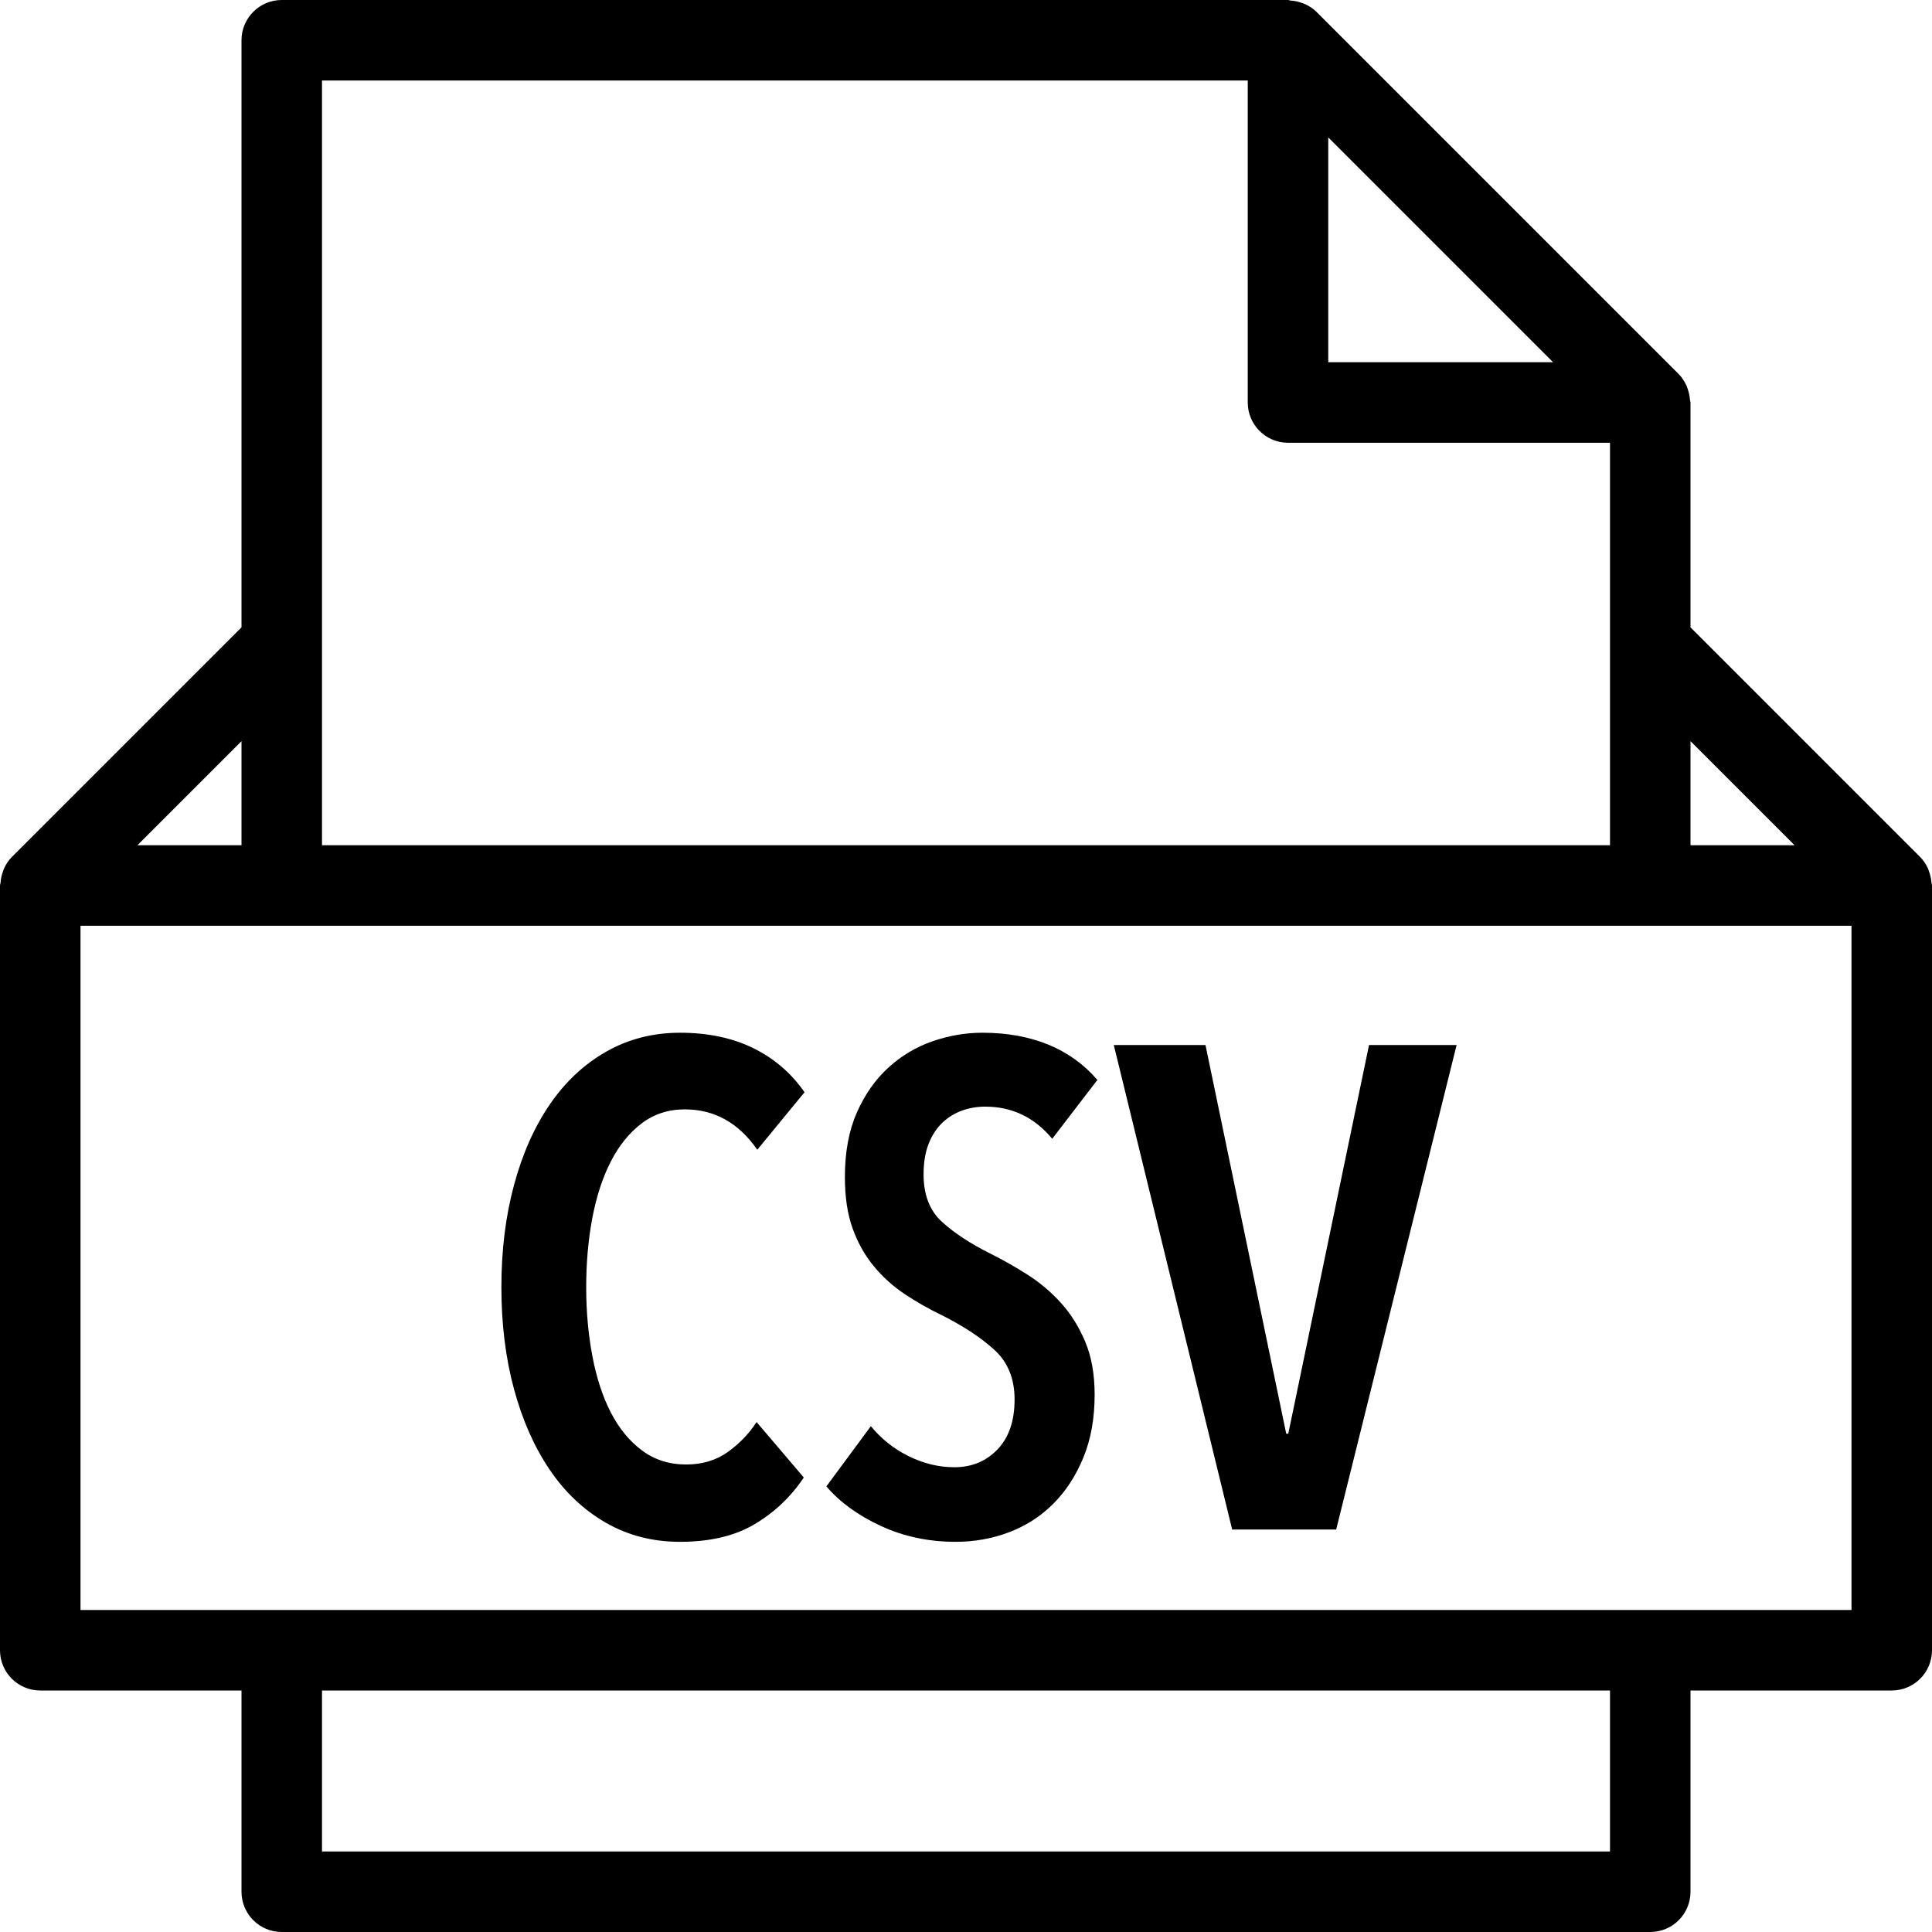
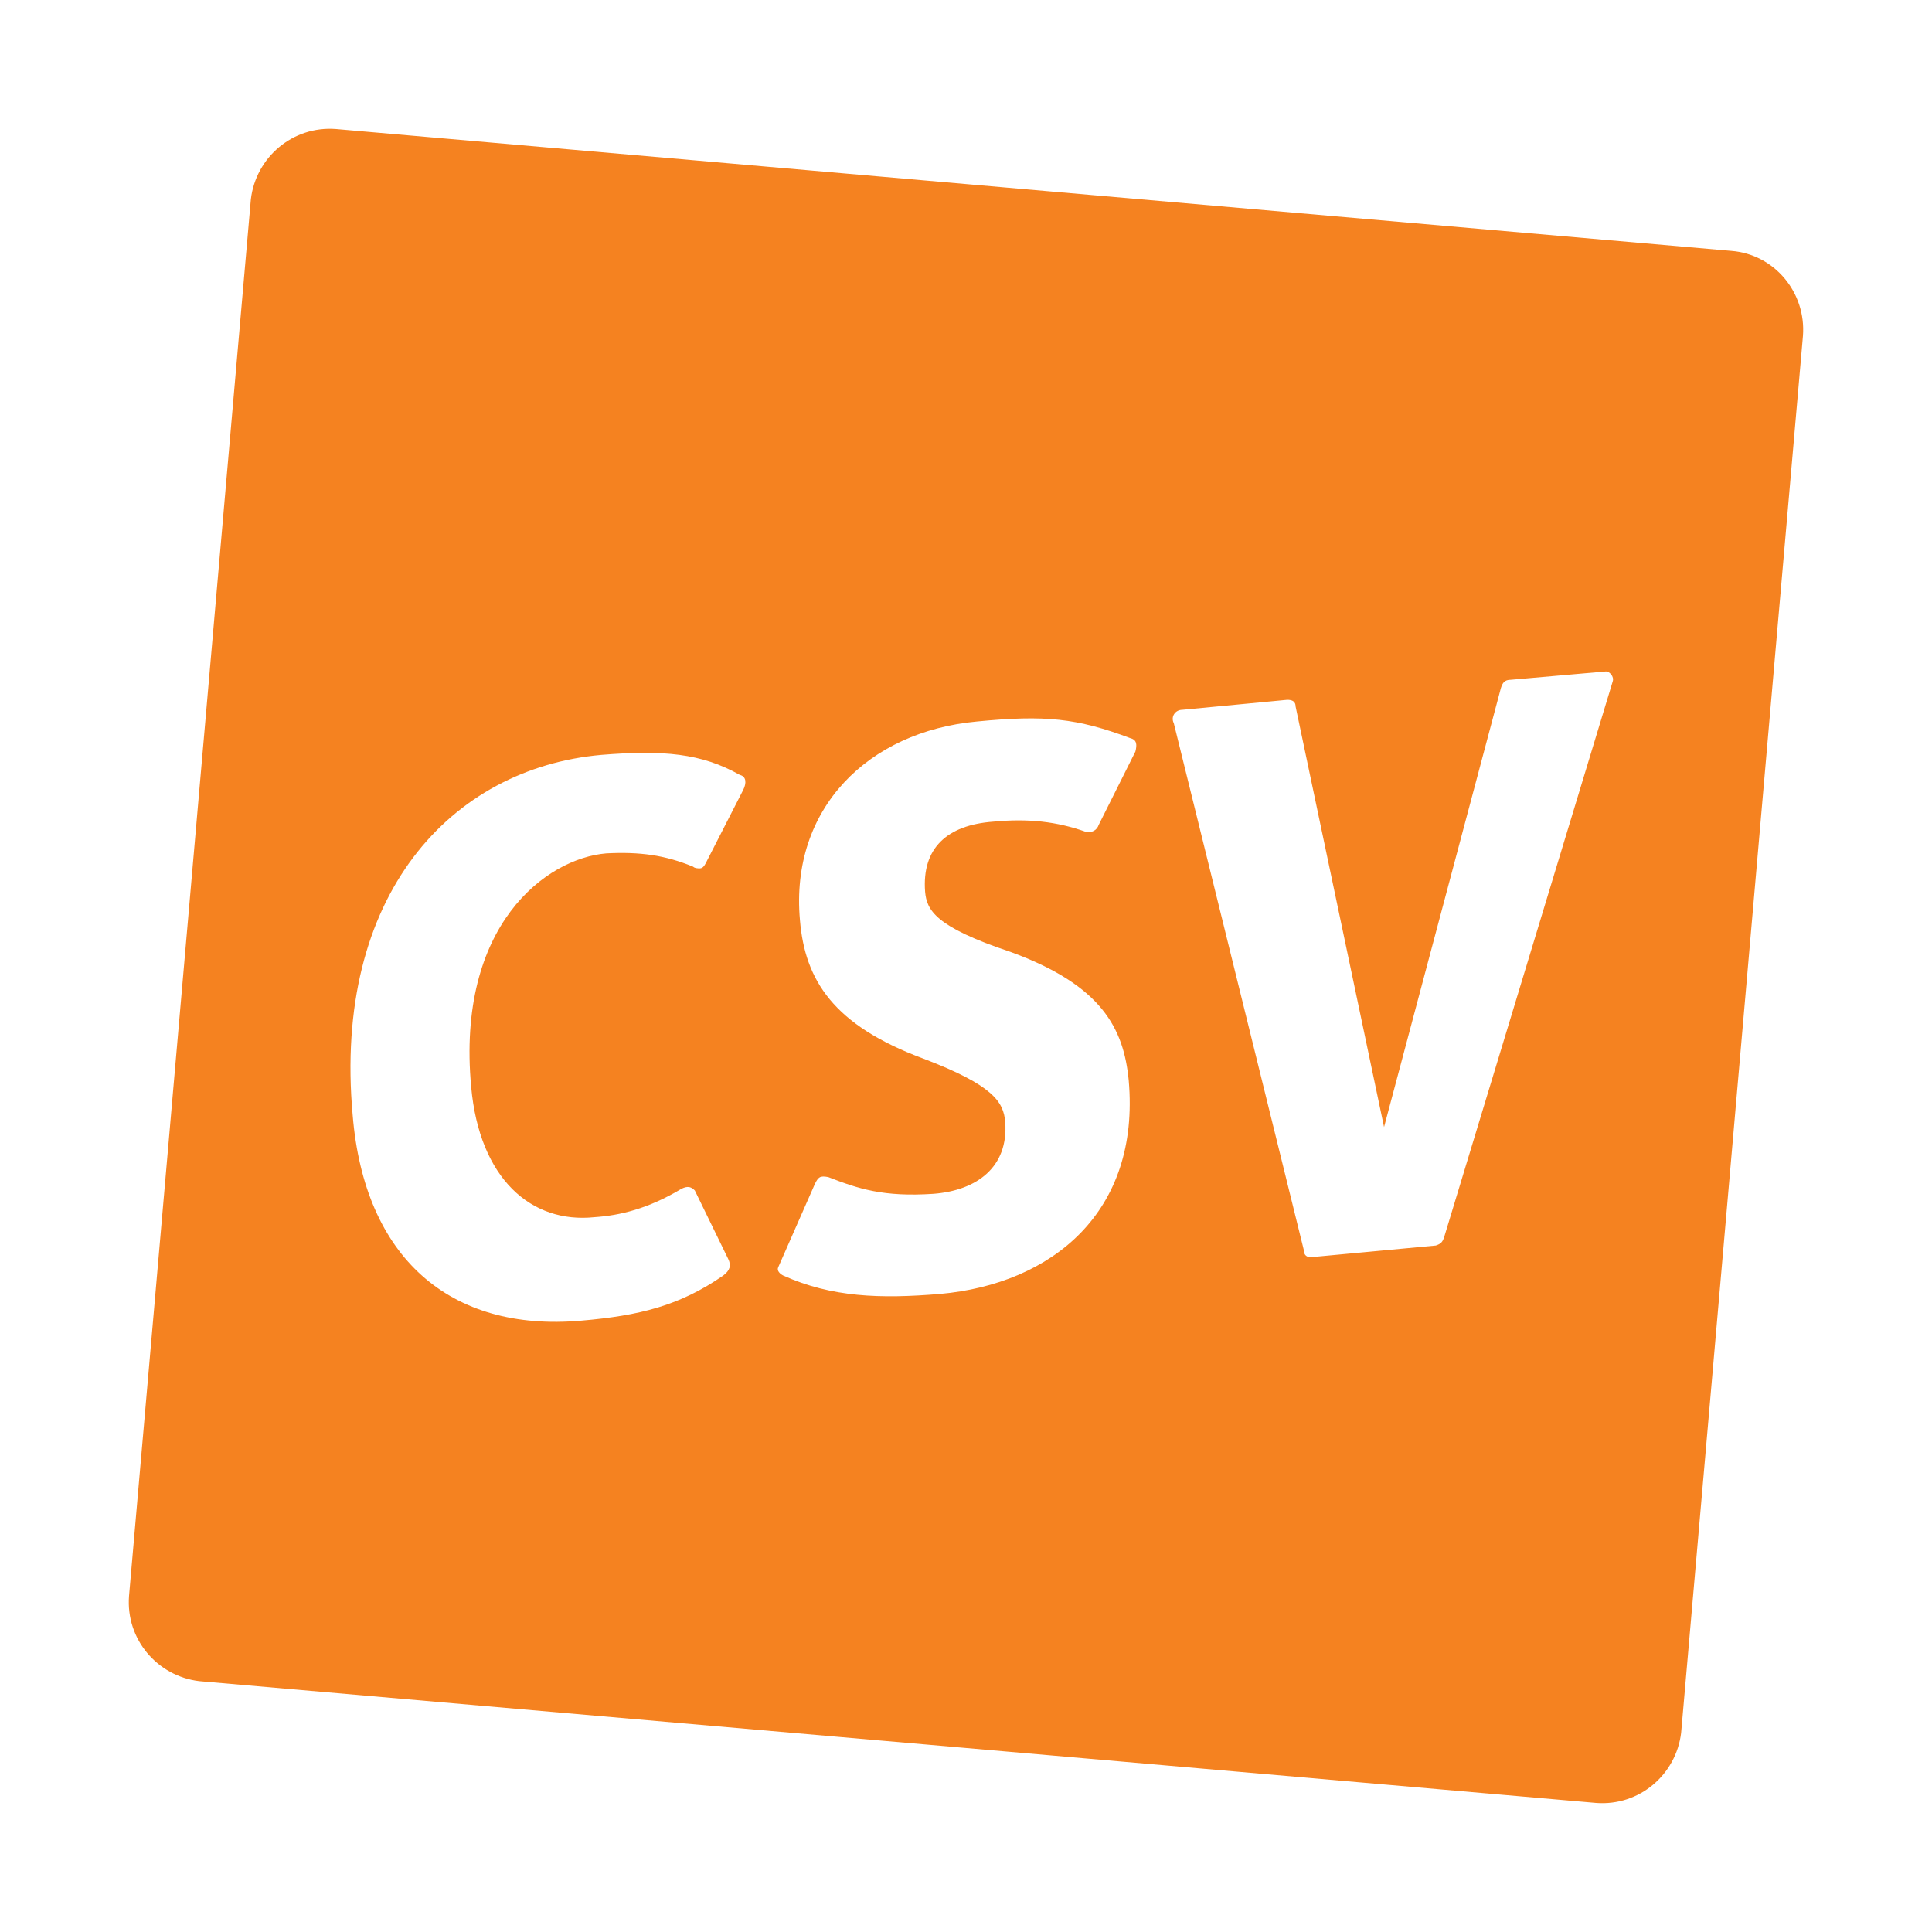
- <svg xmlns="http://www.w3.org/2000/svg" version="1.1" x="0px" y="0px" viewBox="0 0 48 48" style="enable-background:new 0 0 48 48;" xml:space="preserve">
-   <g>
-     <g>
-       <path d="M47.987,21.938c-0.006-0.091-0.023-0.178-0.053-0.264c-0.011-0.032-0.019-0.063-0.033-0.094    c-0.048-0.104-0.109-0.202-0.193-0.285c-0.001-0.001-0.001-0.001-0.001-0.001L42,15.586V10c0-0.022-0.011-0.041-0.013-0.063    c-0.006-0.088-0.023-0.173-0.051-0.257c-0.011-0.032-0.019-0.063-0.034-0.094c-0.049-0.106-0.11-0.207-0.196-0.293l-9-9    c-0.086-0.086-0.187-0.148-0.294-0.196c-0.03-0.014-0.06-0.022-0.091-0.032c-0.085-0.03-0.172-0.047-0.263-0.052    C32.039,0.01,32.021,0,32,0H7C6.448,0,6,0.448,6,1v14.586l-5.707,5.707c0,0-0.001,0.001-0.002,0.002    c-0.084,0.084-0.144,0.182-0.192,0.285c-0.014,0.031-0.022,0.062-0.033,0.094c-0.03,0.086-0.048,0.173-0.053,0.264    C0.011,21.96,0,21.978,0,22v19c0,0.552,0.448,1,1,1h5v5c0,0.552,0.448,1,1,1h34c0.552,0,1-0.448,1-1v-5h5c0.552,0,1-0.448,1-1V22    C48,21.978,47.989,21.96,47.987,21.938z M44.586,21H42v-2.586L44.586,21z M38.586,9H33V3.414L38.586,9z M8,2h23v8    c0,0.552,0.448,1,1,1h8v5v5H8v-5V2z M6,18.414V21H3.414L6,18.414z M40,46H8v-4h32V46z M46,40H2V23h5h34h5V40z" />
-       <path d="M23.422,27.885c0.147-0.136,0.312-0.235,0.493-0.298c0.181-0.062,0.368-0.093,0.561-0.093    c0.669,0,1.224,0.266,1.666,0.799l1.122-1.462c-0.329-0.385-0.734-0.677-1.215-0.876c-0.482-0.198-1.028-0.297-1.64-0.297    c-0.419,0-0.833,0.071-1.241,0.212c-0.408,0.142-0.774,0.36-1.097,0.655c-0.323,0.295-0.584,0.666-0.782,1.113    c-0.198,0.448-0.298,0.984-0.298,1.607c0,0.499,0.065,0.926,0.195,1.283c0.13,0.358,0.306,0.669,0.527,0.935    c0.221,0.267,0.476,0.496,0.765,0.689c0.289,0.193,0.598,0.368,0.927,0.527c0.521,0.261,0.952,0.544,1.292,0.85    c0.34,0.306,0.51,0.72,0.51,1.241c0,0.533-0.142,0.946-0.425,1.241s-0.64,0.442-1.071,0.442c-0.385,0-0.762-0.091-1.131-0.272    s-0.683-0.431-0.944-0.748l-1.105,1.496c0.34,0.397,0.793,0.725,1.36,0.986c0.567,0.261,1.184,0.391,1.853,0.391    c0.465,0,0.907-0.079,1.326-0.238c0.419-0.159,0.785-0.394,1.097-0.706c0.312-0.311,0.561-0.694,0.748-1.147    c0.187-0.453,0.281-0.975,0.281-1.564c0-0.51-0.079-0.952-0.238-1.326c-0.159-0.374-0.363-0.697-0.612-0.969    c-0.249-0.272-0.527-0.504-0.833-0.697c-0.306-0.193-0.606-0.363-0.901-0.51c-0.499-0.249-0.901-0.513-1.207-0.791    c-0.306-0.277-0.459-0.671-0.459-1.181c0-0.295,0.042-0.55,0.128-0.765C23.159,28.197,23.275,28.021,23.422,27.885z" />
-       <path d="M15.177,28.854c0.204-0.397,0.459-0.711,0.765-0.944c0.306-0.232,0.663-0.348,1.071-0.348    c0.737,0,1.337,0.334,1.802,1.003l1.173-1.428c-0.329-0.476-0.754-0.841-1.275-1.097c-0.521-0.255-1.128-0.382-1.819-0.382    c-0.669,0-1.278,0.156-1.828,0.467c-0.55,0.312-1.017,0.748-1.403,1.309c-0.385,0.562-0.683,1.23-0.892,2.006    c-0.21,0.777-0.314,1.624-0.314,2.542c0,0.918,0.105,1.762,0.314,2.533s0.504,1.436,0.884,1.997    c0.38,0.562,0.844,1.001,1.394,1.318s1.165,0.476,1.845,0.476c0.748,0,1.368-0.147,1.861-0.442s0.898-0.68,1.215-1.156    l-1.173-1.377c-0.193,0.295-0.434,0.544-0.722,0.748s-0.632,0.306-1.028,0.306c-0.419,0-0.785-0.116-1.097-0.349    c-0.312-0.232-0.569-0.546-0.774-0.943s-0.357-0.864-0.459-1.403c-0.102-0.538-0.153-1.107-0.153-1.708    c0-0.612,0.051-1.187,0.153-1.726C14.82,29.718,14.973,29.251,15.177,28.854z" />
-       <polygon points="32.007,35.62 31.956,35.62 29.95,25.964 27.672,25.964 30.613,38 33.197,38 36.189,25.964 34.013,25.964   " />
-     </g>
-   </g>
-   <g>
- </g>
-   <g>
- </g>
-   <g>
- </g>
-   <g>
- </g>
-   <g>
- </g>
-   <g>
- </g>
-   <g>
- </g>
-   <g>
- </g>
-   <g>
- </g>
-   <g>
- </g>
-   <g>
- </g>
-   <g>
- </g>
-   <g>
- </g>
-   <g>
- </g>
-   <g>
- </g>
+ <svg xmlns="http://www.w3.org/2000/svg" width="60" height="60" viewBox="0 0 60 60" fill="none">
+   <path d="M50.084 21.163L44.849 38.422C44.797 38.578 44.745 38.63 44.59 38.681L40.703 39.044C40.599 39.044 40.495 38.992 40.495 38.837L36.453 22.459C36.349 22.252 36.505 22.044 36.712 22.044L39.977 21.733C40.133 21.733 40.236 21.785 40.236 21.941L42.983 35.002L46.611 21.37C46.663 21.215 46.715 21.111 46.922 21.111L49.877 20.852C49.98 20.852 50.136 21.008 50.084 21.163ZM35.261 23.34L34.12 25.62C34.069 25.776 33.913 25.88 33.706 25.828C32.825 25.517 31.944 25.413 30.855 25.517C29.404 25.62 28.627 26.346 28.73 27.694C28.782 28.264 29.041 28.782 31.373 29.559C34.224 30.596 34.898 31.944 35.053 33.55C35.416 37.645 32.669 39.873 29.197 40.184C27.331 40.34 25.828 40.288 24.325 39.614C24.221 39.562 24.117 39.459 24.169 39.355L25.309 36.764C25.413 36.556 25.465 36.505 25.724 36.556C26.657 36.919 27.434 37.178 28.989 37.075C30.337 36.971 31.322 36.245 31.218 34.846C31.166 34.224 30.855 33.706 28.678 32.877C25.88 31.84 24.998 30.441 24.843 28.575C24.532 25.102 26.968 22.718 30.337 22.407C32.462 22.2 33.447 22.303 35.105 22.925C35.312 22.977 35.312 23.133 35.261 23.34ZM23.081 24.532L21.941 26.761C21.889 26.864 21.837 26.968 21.733 26.968C21.681 26.968 21.578 26.968 21.526 26.916C20.645 26.553 19.867 26.45 18.831 26.502C16.965 26.657 14.166 28.73 14.633 33.758C14.892 36.608 16.498 38.008 18.468 37.8C19.245 37.748 20.127 37.541 21.163 36.919C21.37 36.816 21.474 36.867 21.578 36.971L22.614 39.096C22.718 39.303 22.666 39.459 22.459 39.614C21.111 40.547 19.867 40.858 18.053 41.014C13.959 41.377 11.316 39.044 10.953 34.639C10.331 27.797 14.011 23.858 18.675 23.444C20.593 23.288 21.785 23.392 22.977 24.066C23.184 24.117 23.184 24.325 23.081 24.532ZM53.764 7.791L10.434 4.007C9.087 3.904 7.947 4.889 7.791 6.184L4.007 49.566C3.904 50.913 4.889 52.053 6.184 52.209L49.566 55.992C50.913 56.096 52.053 55.111 52.209 53.816L55.992 10.434C56.096 9.087 55.111 7.895 53.764 7.791Z" fill="#F58220" />
</svg>
